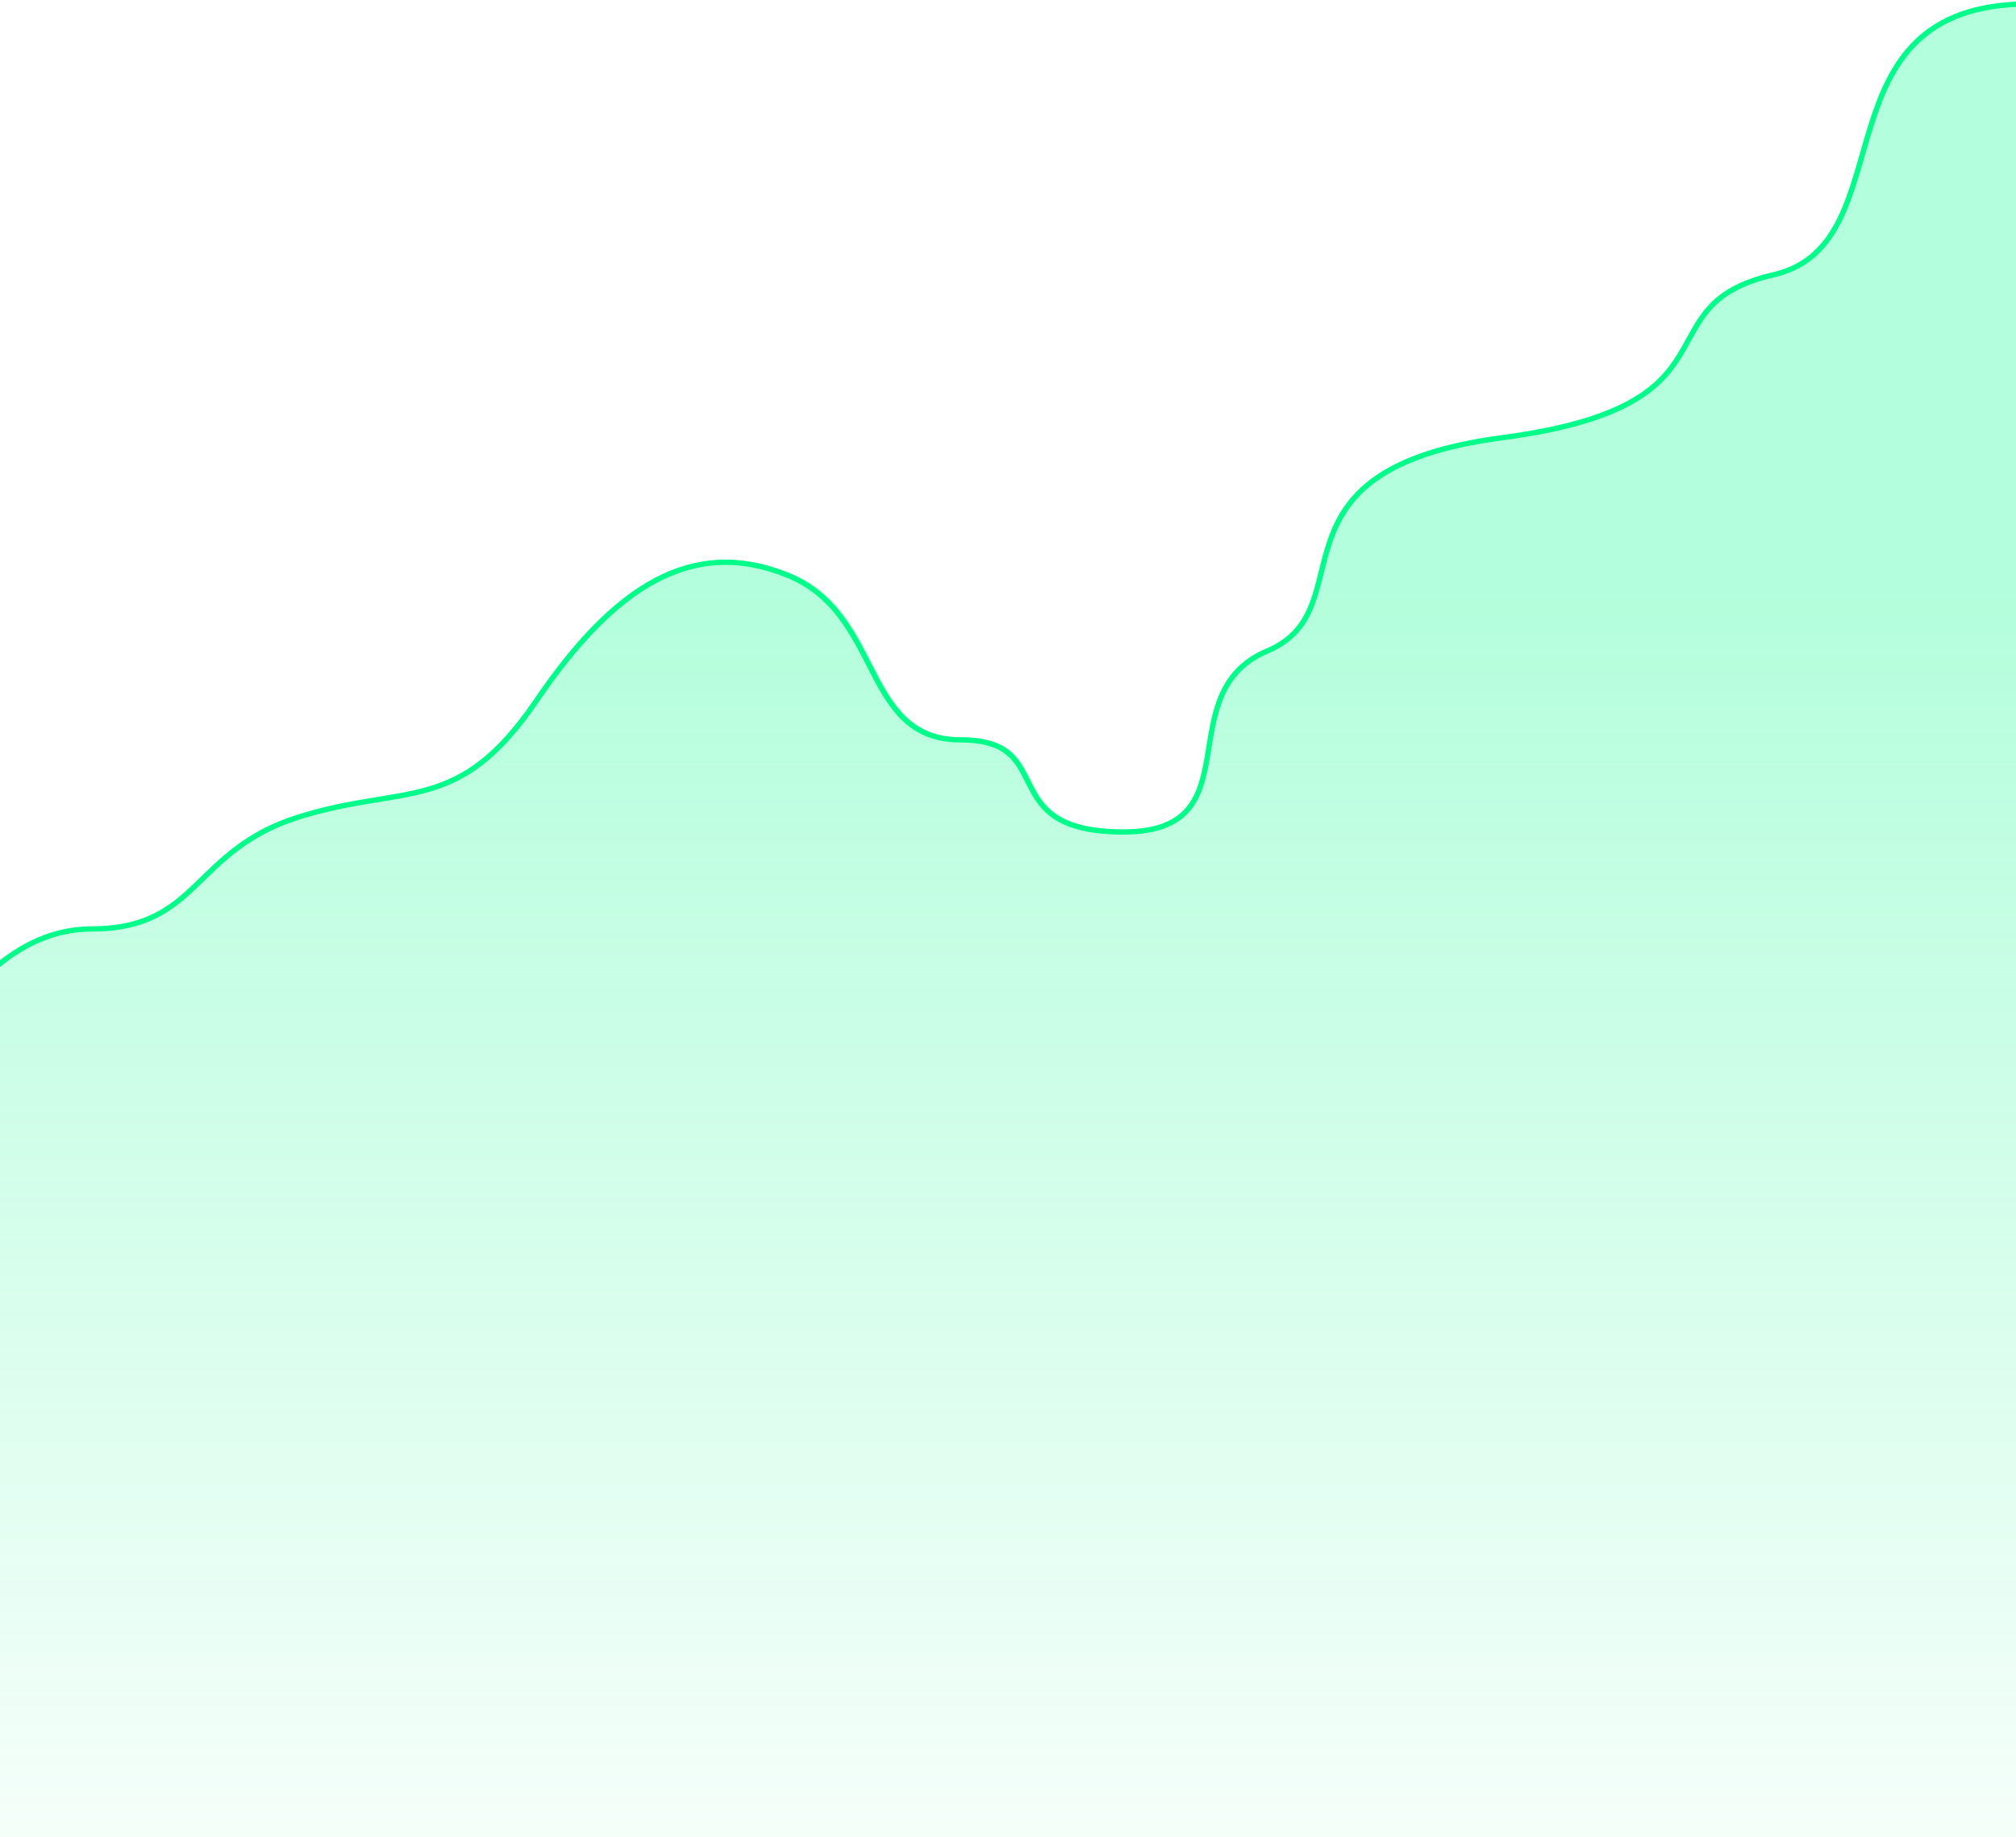
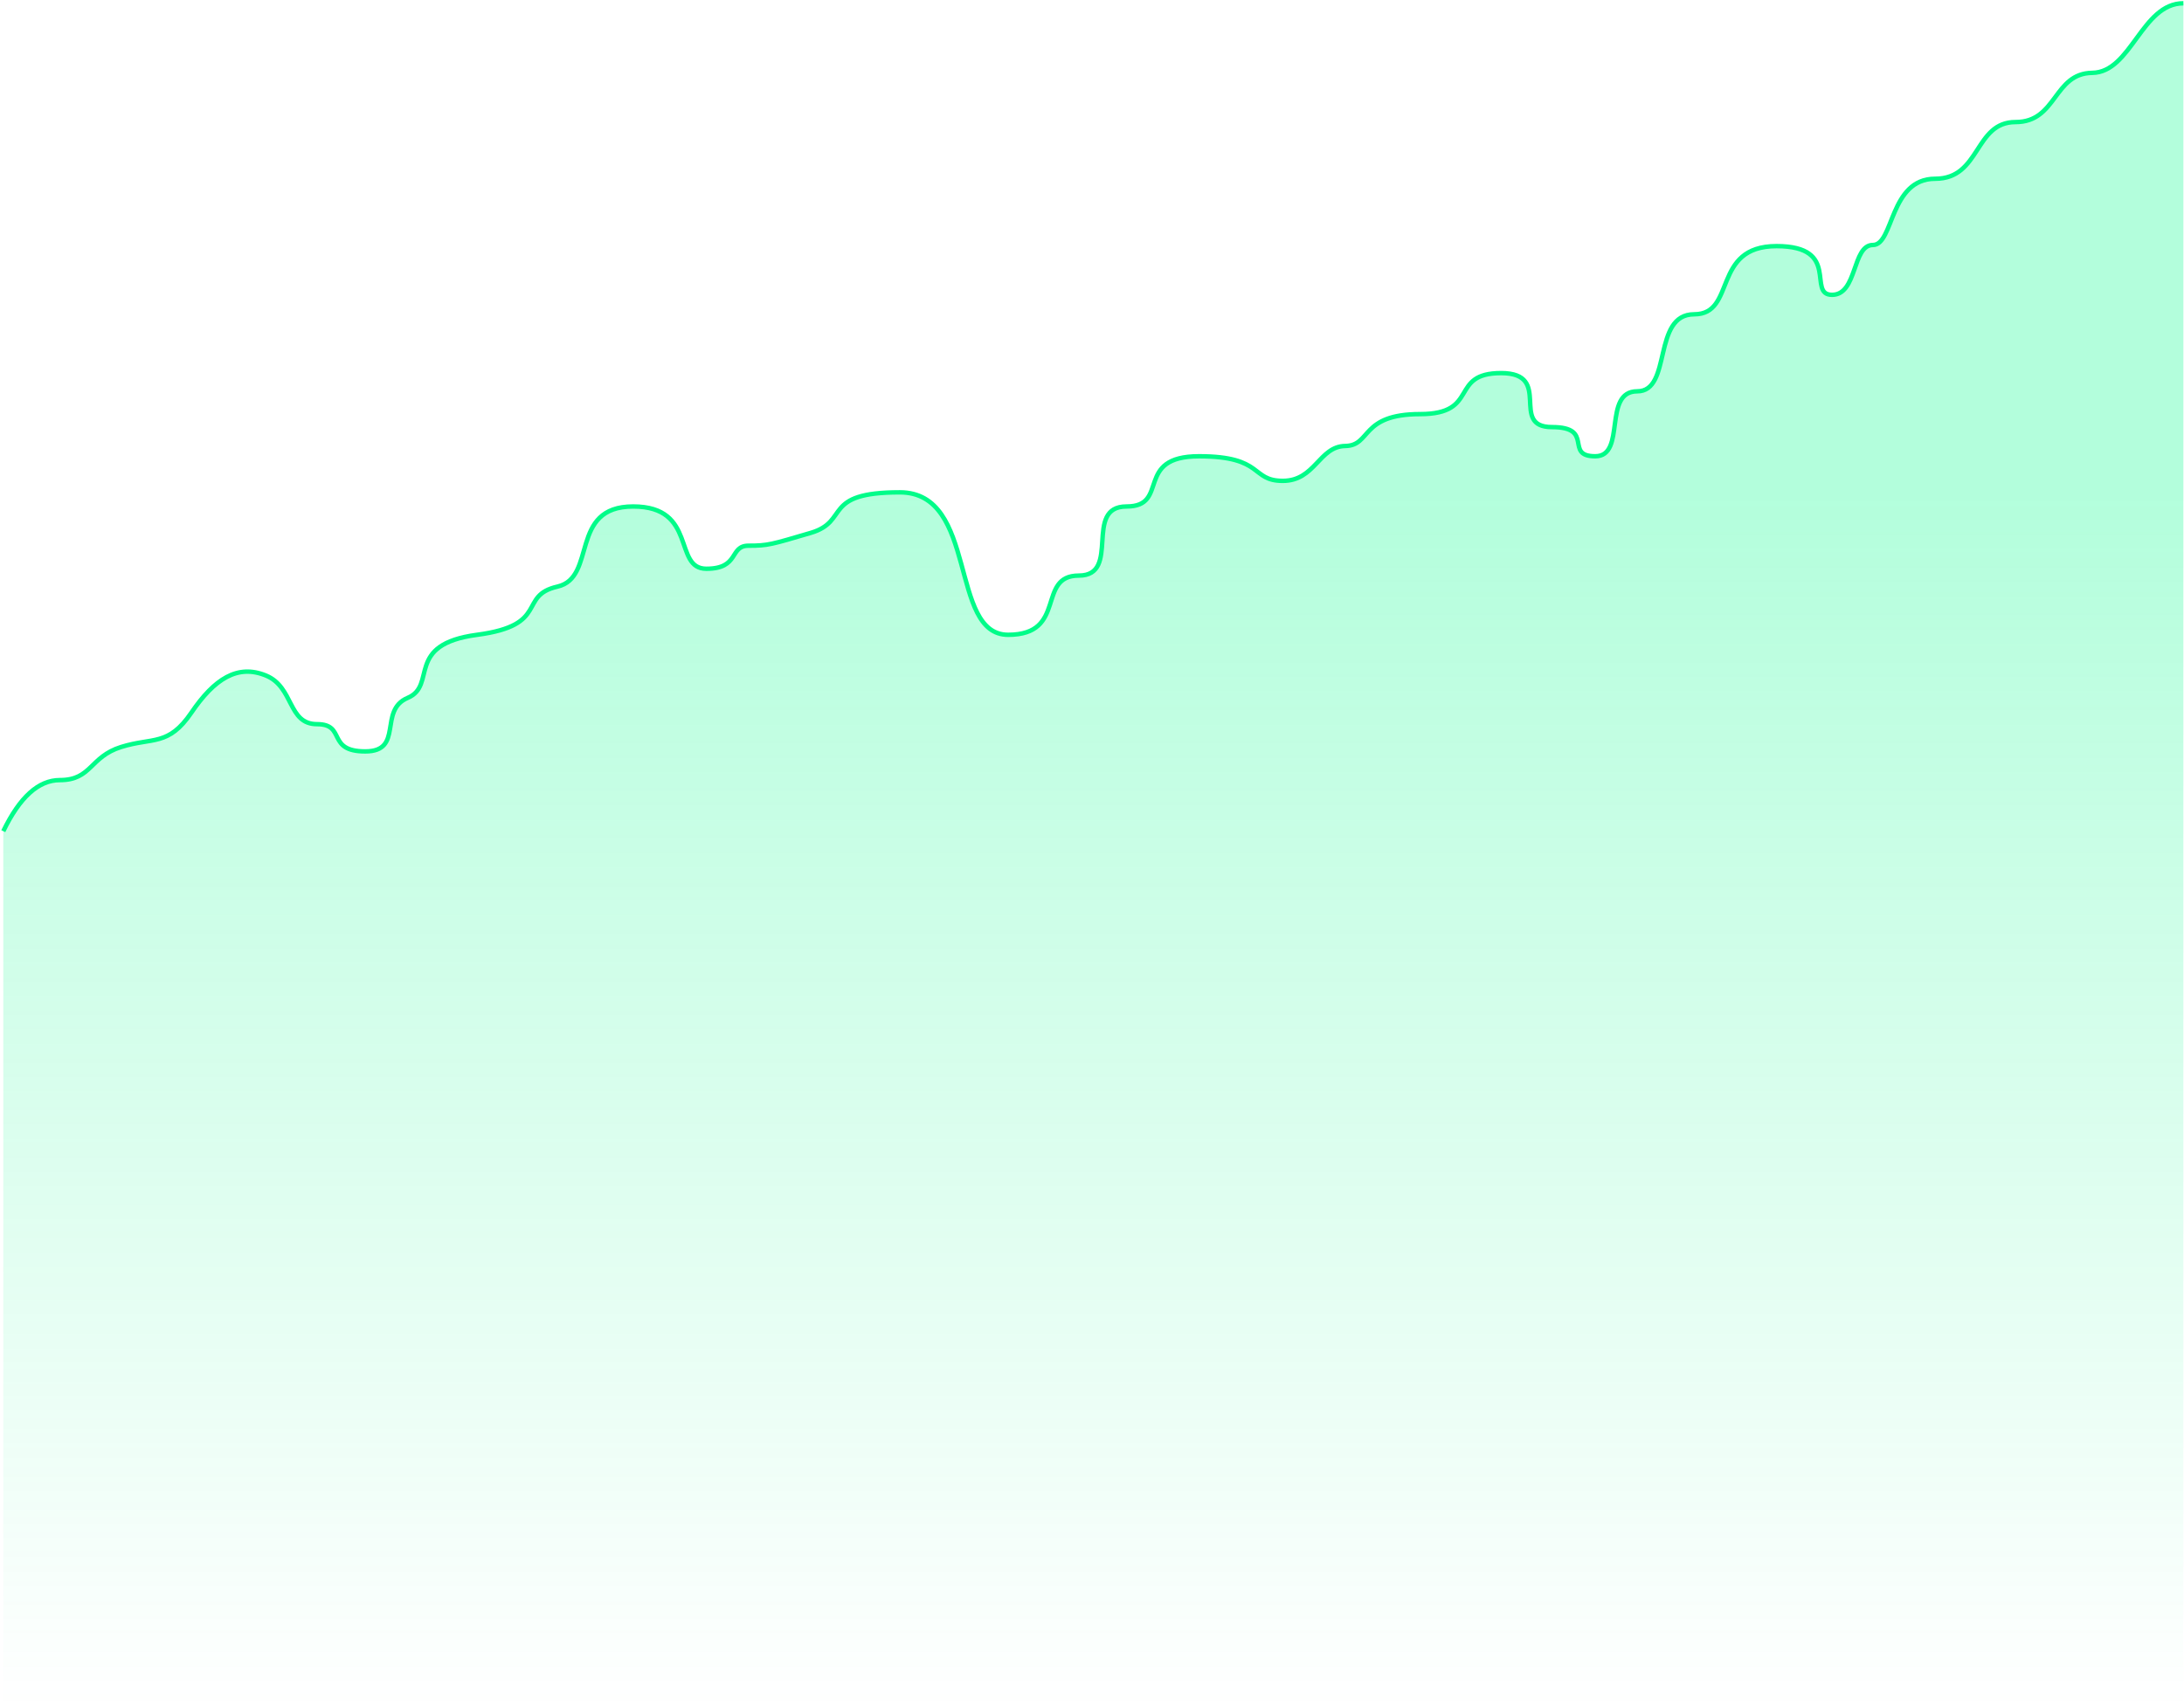
- <svg xmlns="http://www.w3.org/2000/svg" width="1024px" height="933px" viewBox="0 0 1024 933" version="1.1">
+ <svg xmlns="http://www.w3.org/2000/svg" width="1328px" height="1036px" viewBox="0 0 1328 1036" version="1.1">
  <defs>
    <linearGradient x1="50%" y1="27.68%" x2="50%" y2="95.529%" id="linearGradient-1">
      <stop stop-color="#00FC89" offset="0%" />
      <stop stop-color="#00F484" stop-opacity="0" offset="100%" />
    </linearGradient>
  </defs>
  <g id="🌐-Website" stroke="none" stroke-width="1" fill="none" fill-rule="evenodd">
-     <g id="muriel-pre-launch-desktop" transform="translate(0, -396)">
-       <g id="graph" transform="translate(-147, 397)">
-         <path d="M96.467,558.561 C124.67,500.08 157.032,470.84 193.555,470.84 C248.339,470.84 244.585,430.93 298.846,413.959 C353.107,396.988 379.873,413.14 419.378,355.016 C458.884,296.893 498.655,271.387 547.255,291.248 C595.855,311.109 584.367,374.796 635.005,374.796 C685.642,374.796 650.72,421.574 717.774,421.574 C784.828,421.574 739.597,351.199 790.77,329.619 C841.944,308.039 784.855,237.887 909.943,221.34 C1035.031,204.792 979.348,154.285 1047.833,138.584 C1116.319,122.883 1067.046,1 1177.801,1" id="Path" stroke="#00FC89" stroke-width="2.7" />
-         <path d="M98.055,557.561 C126.257,499.08 158.62,469.84 195.143,469.84 C249.927,469.84 246.172,429.93 300.434,412.959 C354.695,395.988 381.461,412.14 420.966,354.016 C460.471,295.893 500.243,270.387 548.843,290.248 C597.443,310.109 585.955,373.796 636.593,373.796 C687.23,373.796 652.307,420.574 719.362,420.574 C786.416,420.574 741.185,350.199 792.358,328.619 C843.531,307.039 786.443,236.887 911.531,220.34 C1036.619,203.792 980.935,153.285 1049.421,137.584 C1117.907,121.883 1068.633,1.13686838e-13 1179.388,1.13686838e-13 C1253.225,1.13686838e-13 1284.356,357.347 1272.781,1072.04 L-4.54747351e-13,1072.04 L98.055,557.561 Z" id="Path" fill="url(#linearGradient-1)" opacity="0.3" />
-       </g>
+     <g id="graph" transform="translate(2, 2)">
+       <path d="M0,503.522 C9.989,482.809 21.452,472.452 34.388,472.452 C53.792,472.452 52.462,458.316 71.681,452.305 C90.9,446.295 100.38,452.015 114.373,431.428 C128.365,410.842 142.452,401.808 159.665,408.842 C176.879,415.877 172.81,438.434 190.746,438.434 C208.681,438.434 196.312,455.003 220.062,455.003 C243.812,455.003 227.792,430.076 245.917,422.433 C264.042,414.789 243.822,389.942 288.127,384.081 C332.432,378.22 312.709,360.331 336.967,354.77 C361.224,349.209 343.771,306.039 383,306.039 C422.229,306.039 407.099,343.913 427.511,343.913 C447.924,343.913 441.295,329.892 453.148,329.892 C465,329.892 466.976,329.16 490.988,322.091 C515,315.023 497.232,297.437 545.116,297.437 C593,297.437 574.807,384.081 611,384.081 C647.193,384.081 628.012,348.066 654.006,348.066 C680,348.066 656.42,306.039 683,306.039 C709.58,306.039 687.336,275.5 727.109,275.5 C766.883,275.5 758.246,290.457 778,290.457 C797.754,290.457 800,269.5 816,269.25 C832,269 824.918,249.859 861.508,249.859 C898.098,249.859 878.785,224.918 910.785,224.918 C942.785,224.918 915.312,257.758 941.656,257.758 C968,257.758 948.789,275.5 968,275.5 C987.211,275.5 972.18,235.996 993.559,235.996 C1014.938,235.996 1002.379,189.152 1028.195,189.152 C1054.012,189.152 1038.617,147.695 1078.246,147.695 C1117.875,147.695 1096.477,177.316 1112,177.316 C1127.523,177.316 1124.117,147 1136.844,147 C1149.57,147 1146.848,106.723 1174.676,106.723 C1202.504,106.723 1198.305,72.242 1223.582,72.242 C1248.859,72.242 1246.453,42.609 1270.227,42.305 C1293.369,42.008 1299.899,2.2 1323.64,0.087 C1324.072,0.049 1324.732,0.02 1325.621,0 L1325.621,1082 L0,1082 L0,503.522 Z" id="Path" fill="url(#linearGradient-1)" opacity="0.3" />
+       <path d="M0,503.522 C9.989,482.809 21.452,472.452 34.388,472.452 C53.792,472.452 52.462,458.316 71.681,452.305 C90.9,446.295 100.38,452.015 114.373,431.428 C128.365,410.842 142.452,401.808 159.665,408.842 C176.879,415.877 172.81,438.434 190.746,438.434 C208.681,438.434 196.312,455.003 220.062,455.003 C243.812,455.003 227.792,430.076 245.917,422.433 C264.042,414.789 243.822,389.942 288.127,384.081 C332.432,378.22 312.709,360.331 336.967,354.77 C361.224,349.209 343.771,306.039 383,306.039 C422.229,306.039 407.099,343.913 427.511,343.913 C447.924,343.913 441.295,329.892 453.148,329.892 C465,329.892 466.976,329.16 490.988,322.091 C515,315.023 497.232,297.437 545.116,297.437 C593,297.437 574.807,384.081 611,384.081 C647.193,384.081 628.012,348.066 654.006,348.066 C680,348.066 656.42,306.039 683,306.039 C709.58,306.039 687.336,275.5 727.109,275.5 C766.883,275.5 758.246,290.457 778,290.457 C797.754,290.457 800,269.5 816,269.25 C832,269 824.918,249.859 861.508,249.859 C898.098,249.859 878.785,224.918 910.785,224.918 C942.785,224.918 915.312,257.758 941.656,257.758 C968,257.758 948.789,275.5 968,275.5 C987.211,275.5 972.18,235.996 993.559,235.996 C1014.938,235.996 1002.379,189.152 1028.195,189.152 C1054.012,189.152 1038.617,147.695 1078.246,147.695 C1117.875,147.695 1096.477,177.316 1112,177.316 C1127.523,177.316 1124.117,147 1136.844,147 C1149.57,147 1146.848,106.723 1174.676,106.723 C1202.504,106.723 1198.305,72.242 1223.582,72.242 C1248.859,72.242 1246.453,42.609 1270.227,42.305 C1294,42 1300.242,0 1325.621,0" id="Path" stroke="#00FC89" stroke-width="2.7" />
    </g>
  </g>
</svg>
